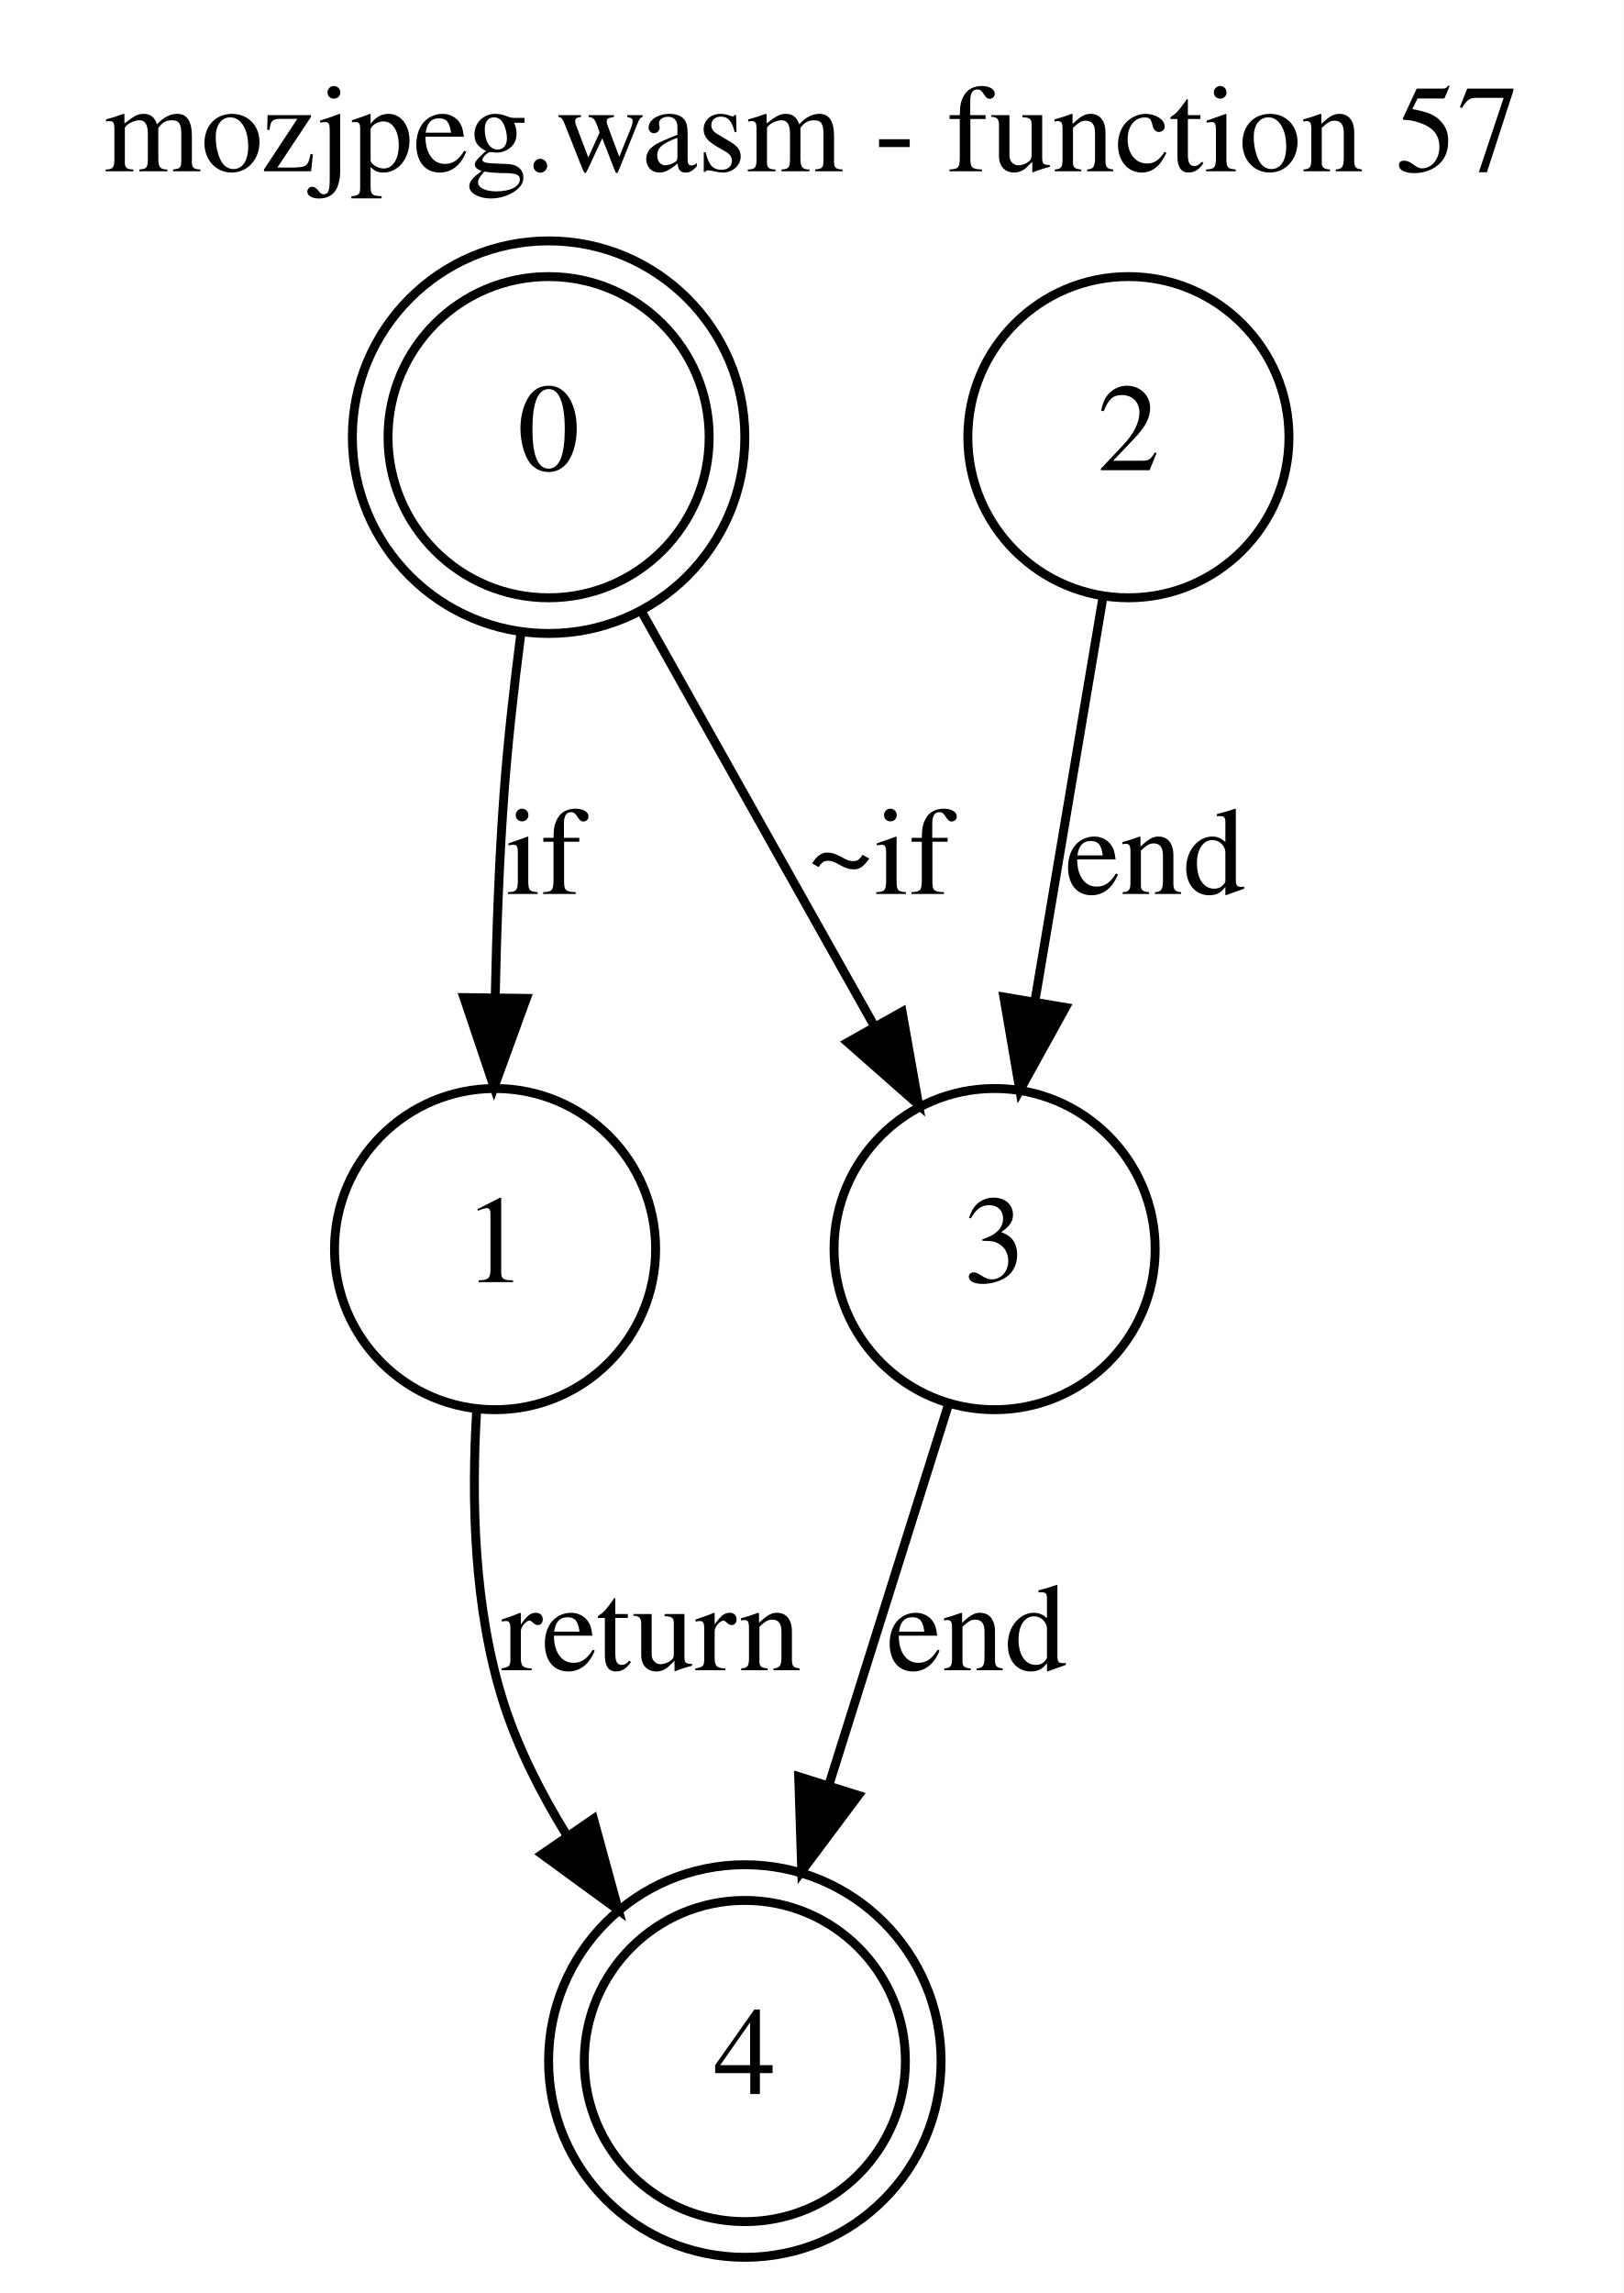
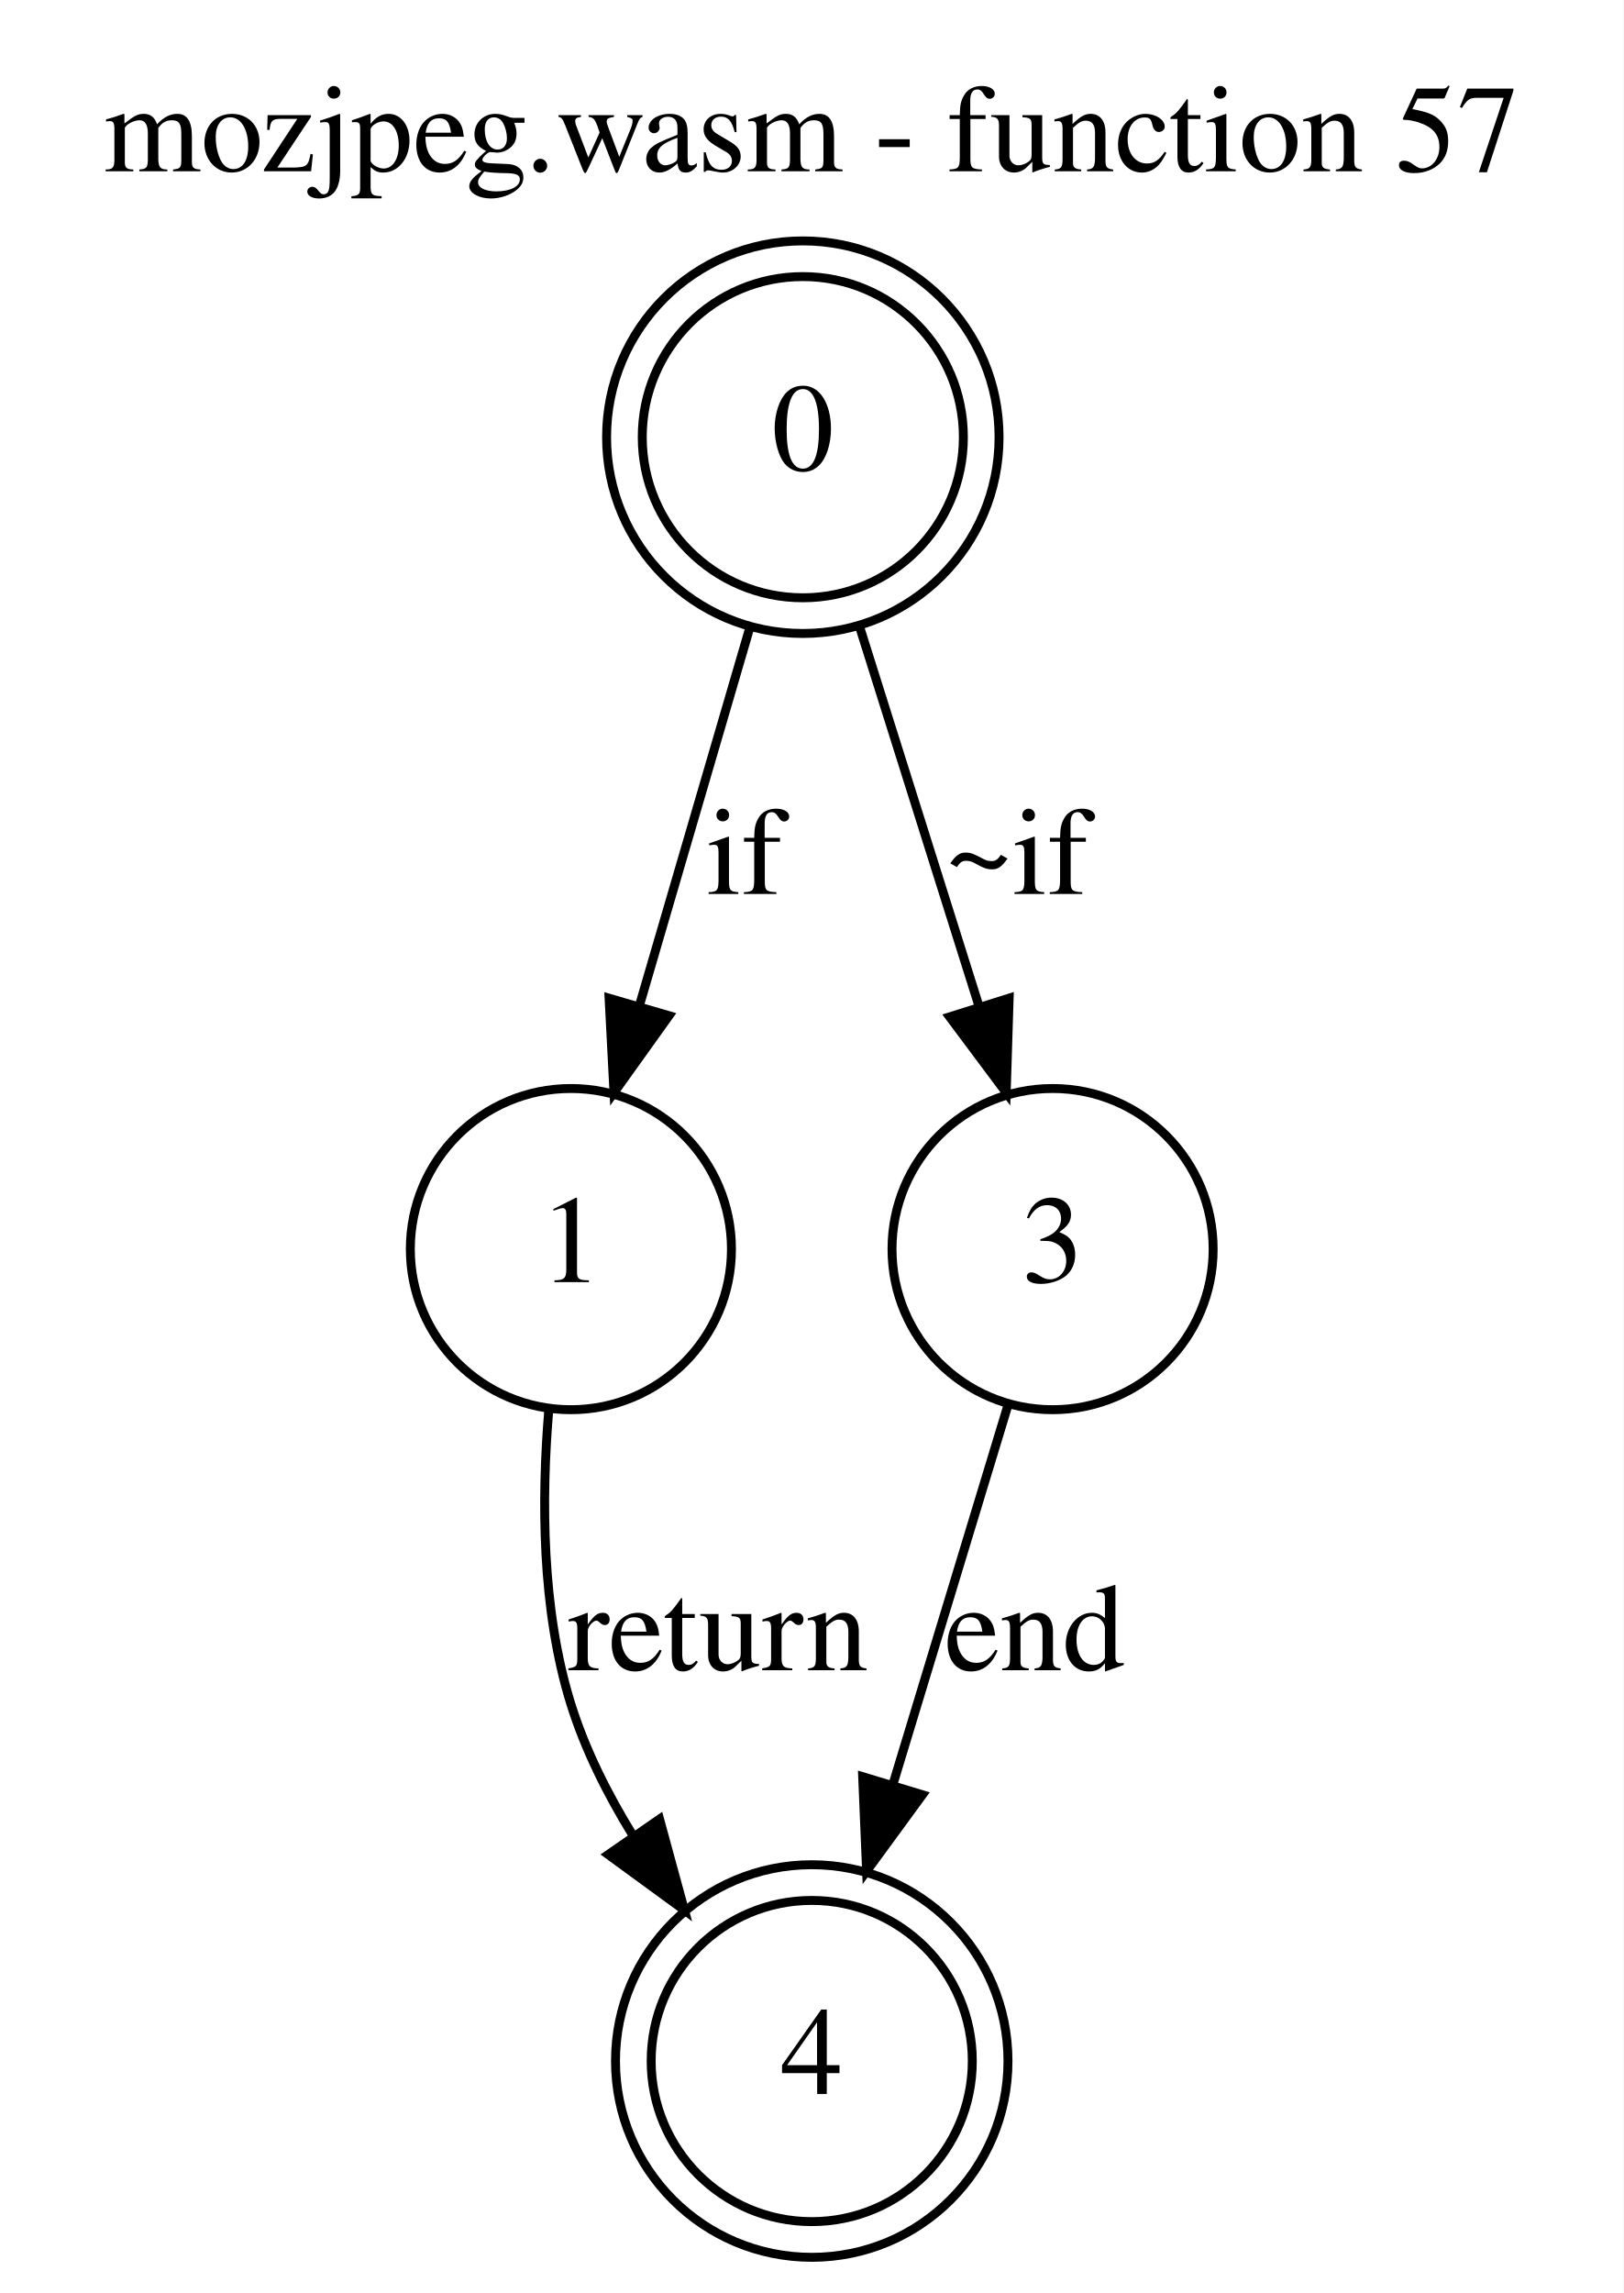
<svg xmlns="http://www.w3.org/2000/svg" width="182pt" height="257pt" viewBox="0.00 0.00 182.00 257.00">
  <g id="graph0" class="graph" transform="scale(1 1) rotate(0) translate(4 253)">
    <polygon fill="white" stroke="transparent" points="-4,4 -4,-253 178,-253 178,4 -4,4" />
    <text text-anchor="middle" x="87" y="-233.8" font-family="Times,serif" font-size="14.00">mozjpeg.wasm - function 57</text>
    <g id="node1" class="node">
-       <ellipse fill="none" stroke="black" cx="57.5" cy="-204" rx="18" ry="18" />
-       <ellipse fill="none" stroke="black" cx="57.5" cy="-204" rx="22" ry="22" />
-       <text text-anchor="middle" x="57.5" y="-200.3" font-family="Times,serif" font-size="14.00">0</text>
+       <ellipse fill="none" stroke="black" cx="86" cy="-204" rx="18" ry="18" />
+       <ellipse fill="none" stroke="black" cx="86" cy="-204" rx="22" ry="22" />
+       <text text-anchor="middle" x="86" y="-200.3" font-family="Times,serif" font-size="14.00">0</text>
    </g>
    <g id="node3" class="node">
-       <ellipse fill="none" stroke="black" cx="51.5" cy="-113" rx="18" ry="18" />
-       <text text-anchor="middle" x="51.5" y="-109.3" font-family="Times,serif" font-size="14.00">1</text>
+       <ellipse fill="none" stroke="black" cx="60" cy="-113" rx="18" ry="18" />
+       <text text-anchor="middle" x="60" y="-109.3" font-family="Times,serif" font-size="14.00">1</text>
    </g>
    <g id="edge1" class="edge">
-       <path fill="none" stroke="black" d="M54.39,-181.99C53.64,-176.18 52.93,-169.85 52.5,-164 51.96,-156.67 51.67,-148.72 51.52,-141.36" />
-       <polygon fill="black" stroke="black" points="55.01,-141.1 51.39,-131.15 48.01,-141.19 55.01,-141.1" />
-       <text text-anchor="middle" x="57" y="-152.8" font-family="Times,serif" font-size="14.00">if</text>
+       <path fill="none" stroke="black" d="M80.1,-182.8C76.42,-170.22 71.65,-153.89 67.68,-140.29" />
+       <polygon fill="black" stroke="black" points="71,-139.16 64.83,-130.54 64.28,-141.12 71,-139.16" />
+       <text text-anchor="middle" x="79.5" y="-152.8" font-family="Times,serif" font-size="14.00">if</text>
    </g>
    <g id="node4" class="node">
-       <ellipse fill="none" stroke="black" cx="107.5" cy="-113" rx="18" ry="18" />
-       <text text-anchor="middle" x="107.5" y="-109.3" font-family="Times,serif" font-size="14.00">3</text>
+       <ellipse fill="none" stroke="black" cx="114" cy="-113" rx="18" ry="18" />
+       <text text-anchor="middle" x="114" y="-109.3" font-family="Times,serif" font-size="14.00">3</text>
    </g>
    <g id="edge2" class="edge">
-       <path fill="none" stroke="black" d="M67.86,-184.56C75.42,-171.11 85.73,-152.76 93.94,-138.14" />
-       <polygon fill="black" stroke="black" points="97.13,-139.6 98.98,-129.17 91.03,-136.17 97.13,-139.6" />
-       <text text-anchor="middle" x="94.5" y="-152.8" font-family="Times,serif" font-size="14.00">~if</text>
+       <path fill="none" stroke="black" d="M92.35,-182.8C96.31,-170.22 101.45,-153.89 105.73,-140.29" />
+       <polygon fill="black" stroke="black" points="109.13,-141.13 108.8,-130.54 102.46,-139.03 109.13,-141.13" />
+       <text text-anchor="middle" x="110" y="-152.8" font-family="Times,serif" font-size="14.00">~if</text>
    </g>
    <g id="node2" class="node">
-       <ellipse fill="none" stroke="black" cx="79.5" cy="-22" rx="18" ry="18" />
-       <ellipse fill="none" stroke="black" cx="79.5" cy="-22" rx="22" ry="22" />
-       <text text-anchor="middle" x="79.5" y="-18.3" font-family="Times,serif" font-size="14.00">4</text>
+       <ellipse fill="none" stroke="black" cx="87" cy="-22" rx="18" ry="18" />
+       <ellipse fill="none" stroke="black" cx="87" cy="-22" rx="22" ry="22" />
+       <text text-anchor="middle" x="87" y="-18.3" font-family="Times,serif" font-size="14.00">4</text>
    </g>
    <g id="edge3" class="edge">
-       <path fill="none" stroke="black" d="M49.44,-94.93C48.83,-85.07 49.08,-72.57 52.5,-62 54.14,-56.94 56.67,-51.95 59.53,-47.32" />
-       <polygon fill="black" stroke="black" points="62.53,-49.14 65.32,-38.92 56.76,-45.17 62.53,-49.14" />
-       <text text-anchor="middle" x="69" y="-65.8" font-family="Times,serif" font-size="14.00">return</text>
-     </g>
-     <g id="edge5" class="edge">
-       <path fill="none" stroke="black" d="M102.36,-95.68C98.63,-83.8 93.46,-67.39 88.99,-53.16" />
-       <polygon fill="black" stroke="black" points="92.22,-51.77 85.88,-43.28 85.54,-53.87 92.22,-51.77" />
-       <text text-anchor="middle" x="105.5" y="-65.8" font-family="Times,serif" font-size="14.00">end</text>
-     </g>
-     <g id="node5" class="node">
-       <ellipse fill="none" stroke="black" cx="122.5" cy="-204" rx="18" ry="18" />
-       <text text-anchor="middle" x="122.5" y="-200.3" font-family="Times,serif" font-size="14.00">2</text>
+       <path fill="none" stroke="black" d="M57.52,-94.95C56.69,-85.11 56.69,-72.61 60,-62 61.59,-56.92 64.09,-51.92 66.95,-47.29" />
+       <polygon fill="black" stroke="black" points="69.94,-49.12 72.73,-38.9 64.18,-45.14 69.94,-49.12" />
+       <text text-anchor="middle" x="76.5" y="-65.8" font-family="Times,serif" font-size="14.00">return</text>
    </g>
    <g id="edge4" class="edge">
-       <path fill="none" stroke="black" d="M119.61,-185.84C117.46,-173.08 114.48,-155.41 112.02,-140.8" />
-       <polygon fill="black" stroke="black" points="115.45,-140.08 110.33,-130.81 108.54,-141.25 115.45,-140.08" />
-       <text text-anchor="middle" x="125.5" y="-152.8" font-family="Times,serif" font-size="14.00">end</text>
+       <path fill="none" stroke="black" d="M109.05,-95.68C105.45,-83.8 100.47,-67.39 96.15,-53.16" />
+       <polygon fill="black" stroke="black" points="99.41,-51.84 93.15,-43.28 92.71,-53.87 99.41,-51.84" />
+       <text text-anchor="middle" x="112" y="-65.8" font-family="Times,serif" font-size="14.00">end</text>
    </g>
  </g>
</svg>
